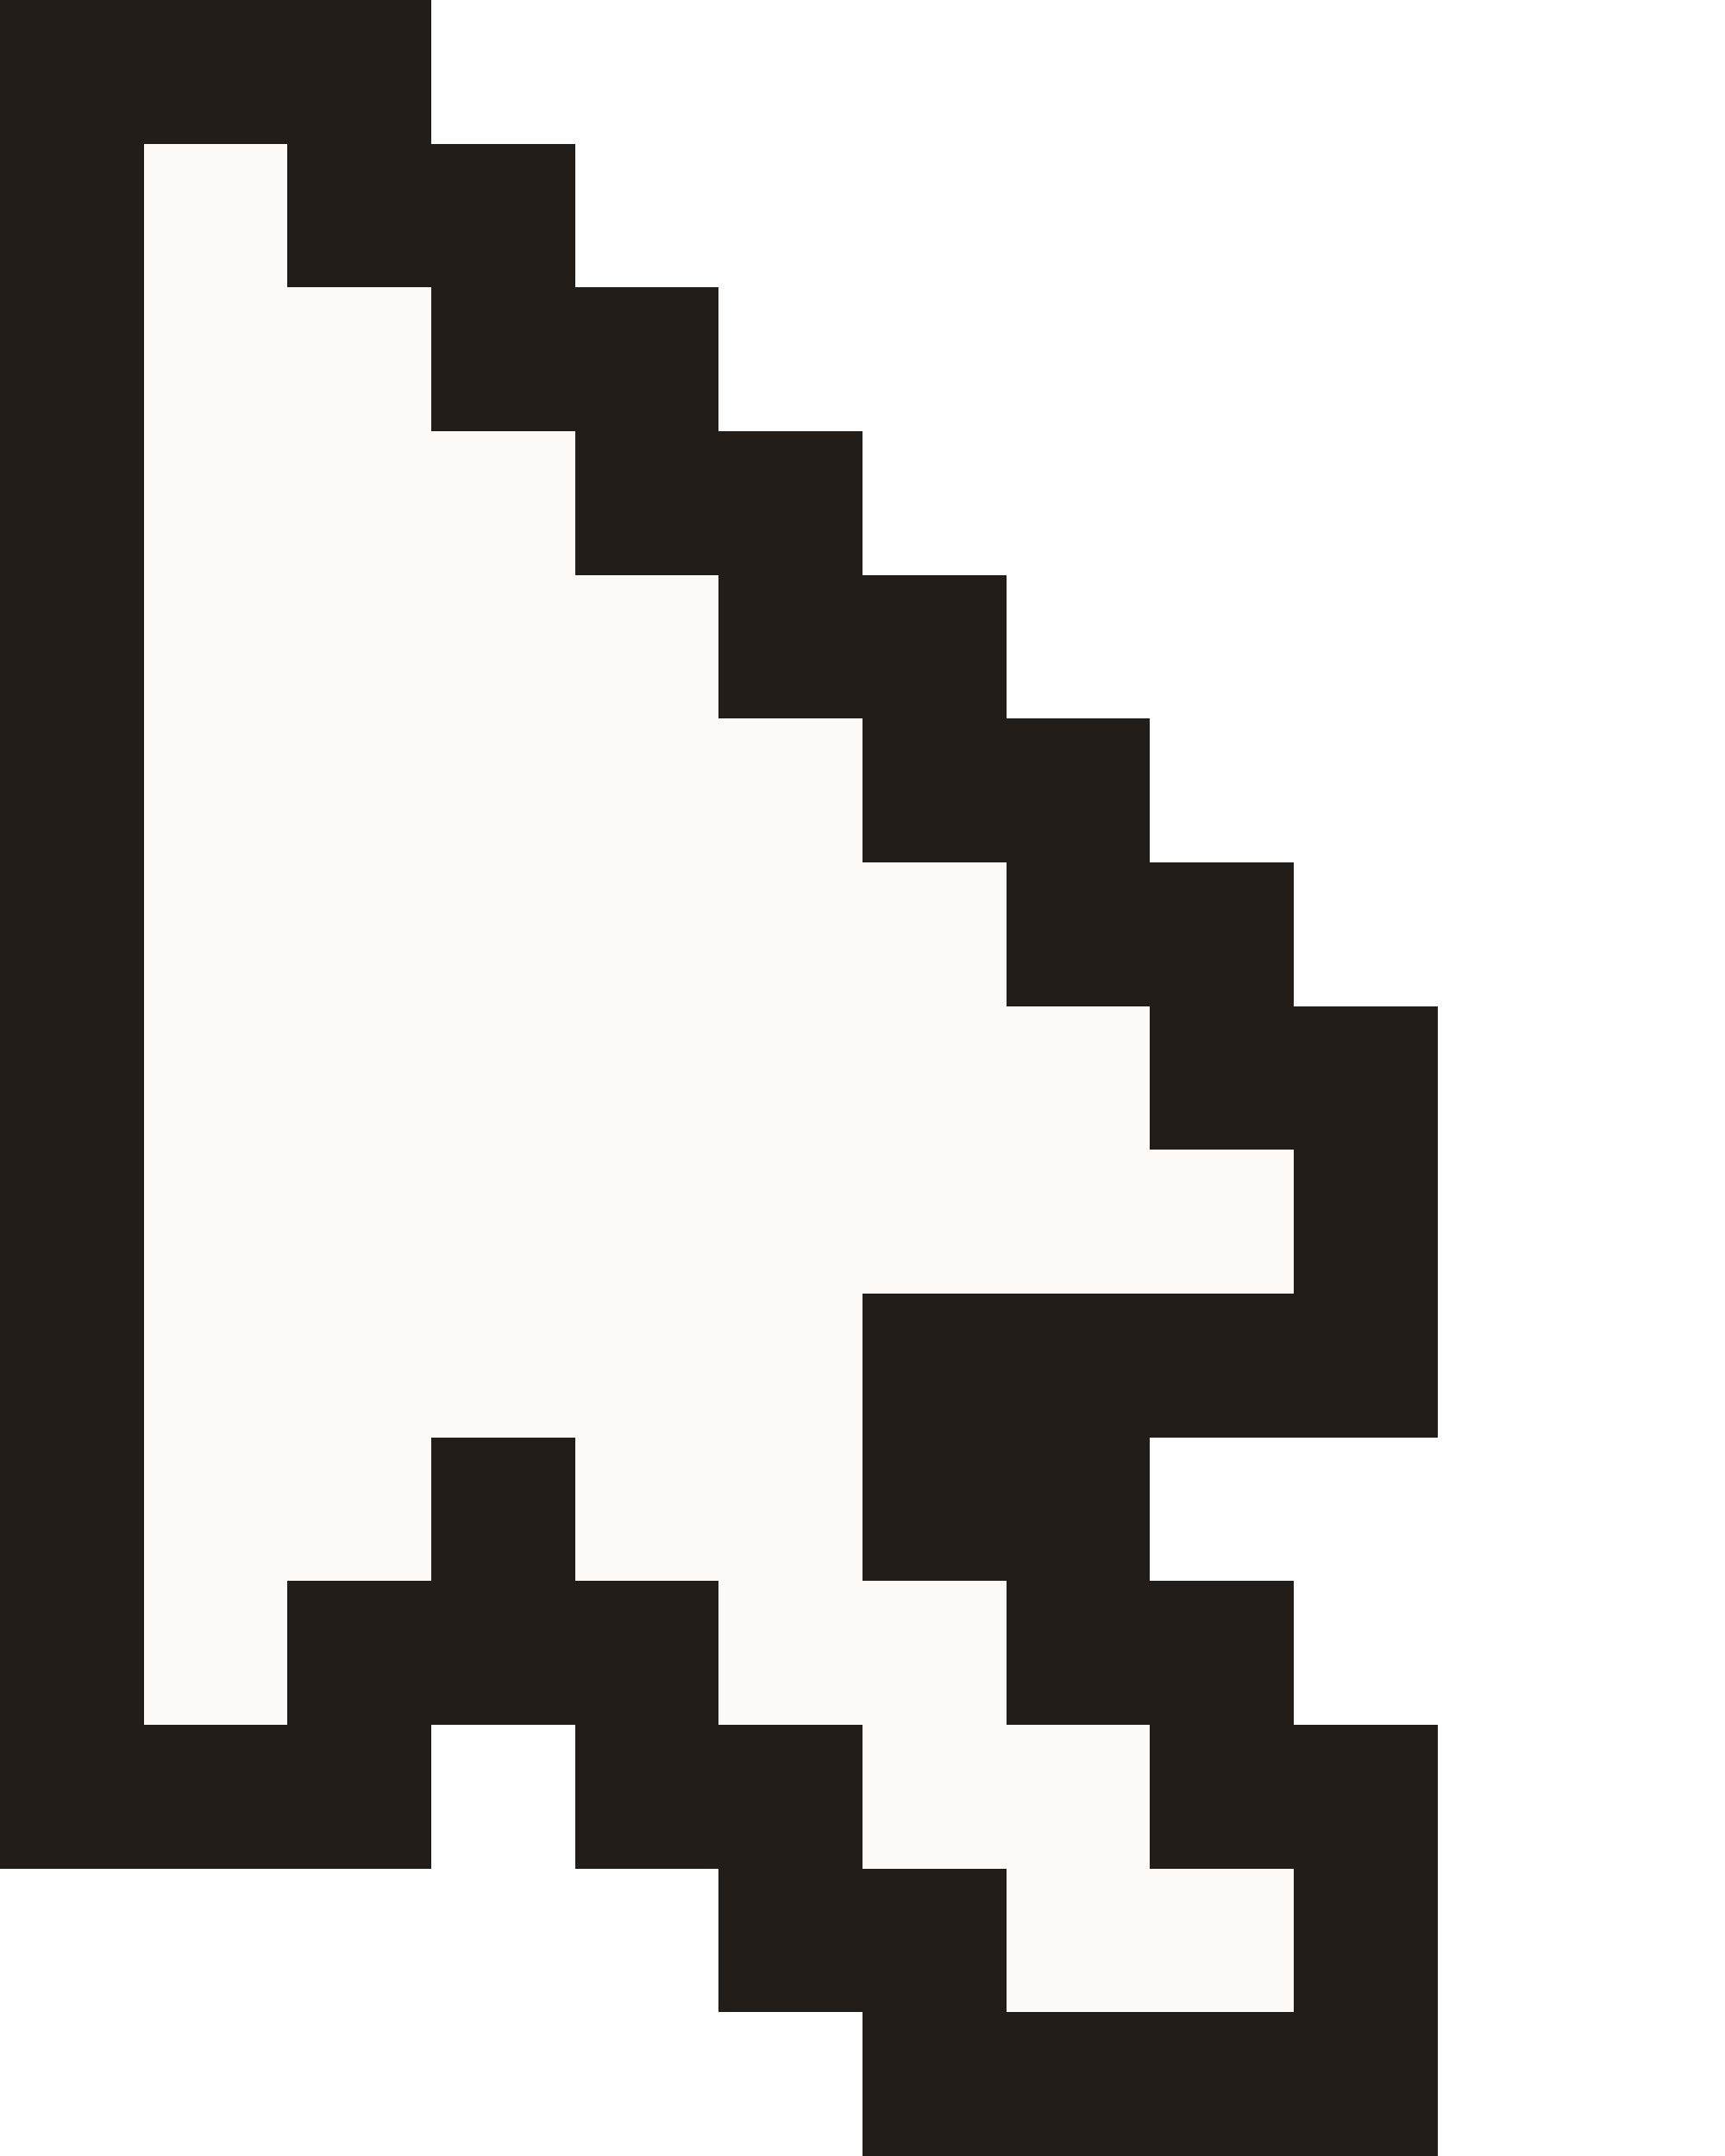
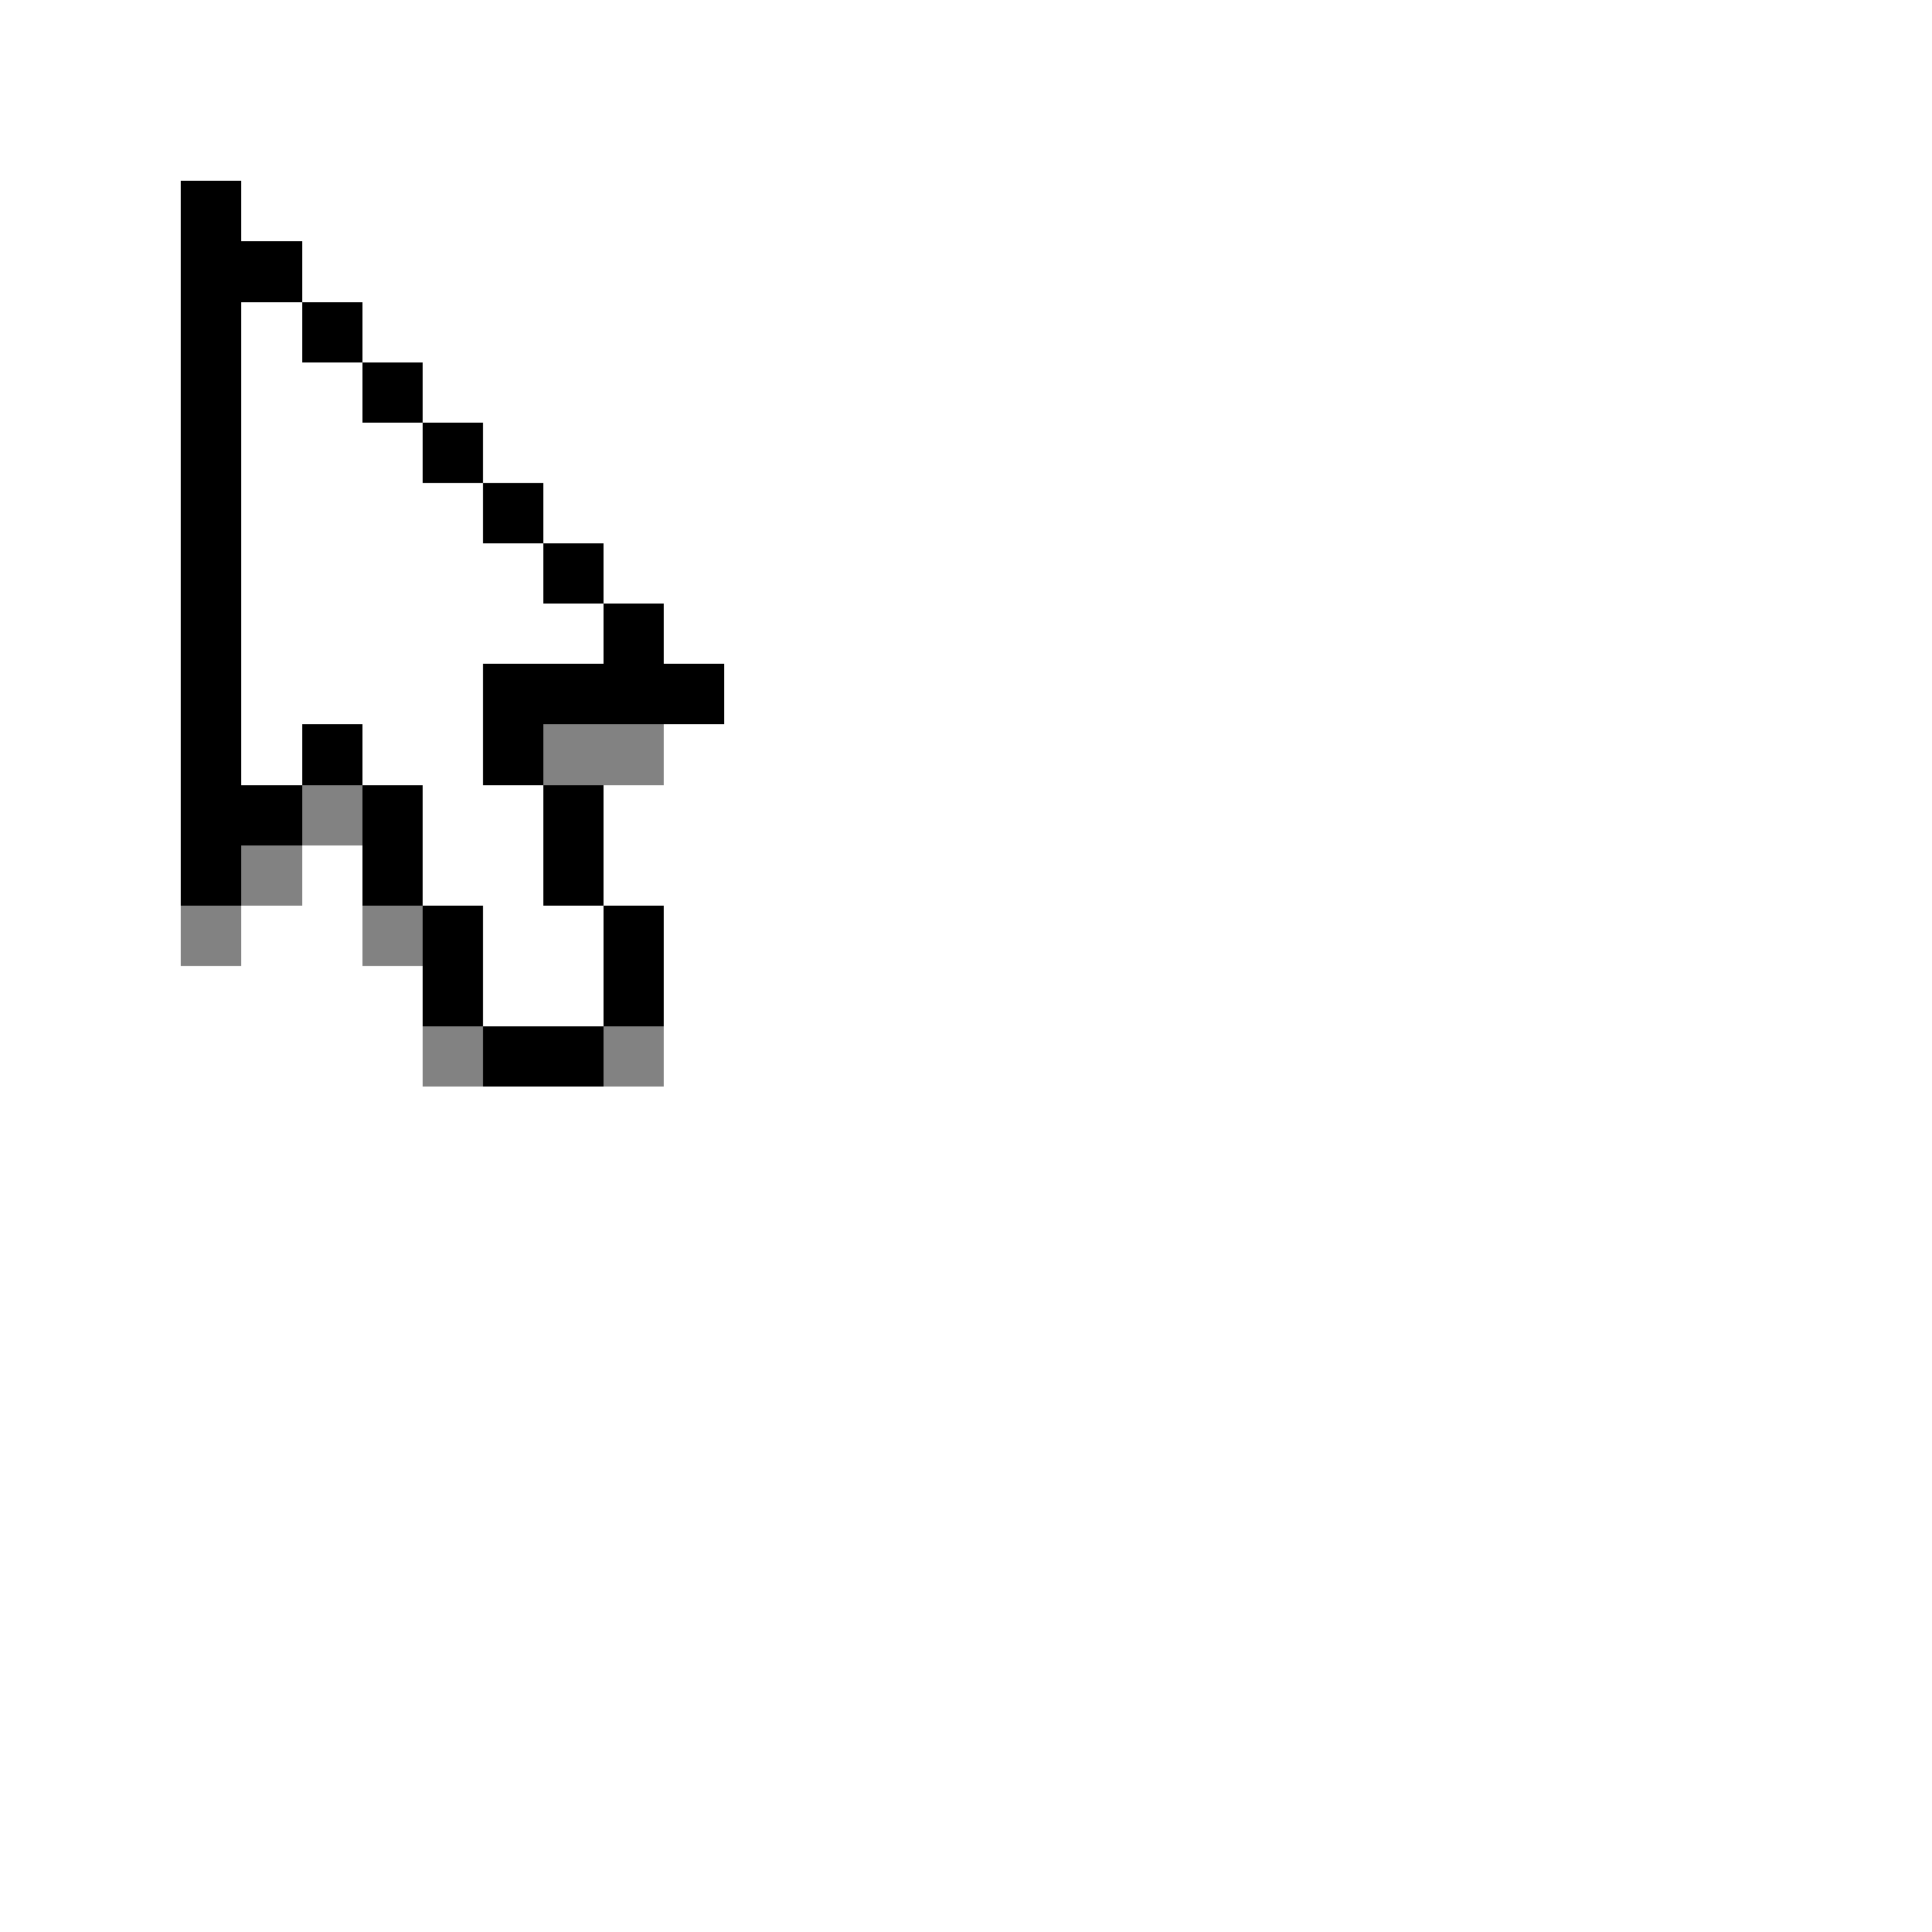
- <svg xmlns="http://www.w3.org/2000/svg" width="18" height="22.5" shape-rendering="crispEdges">
-   <rect x="0" y="0" width="1.5" height="1.5" fill="#231d1a" />
-   <rect x="0" y="1.5" width="1.5" height="1.5" fill="#231d1a" />
-   <rect x="0" y="3" width="1.5" height="1.5" fill="#231d1a" />
-   <rect x="1.5" y="0" width="1.5" height="1.5" fill="#231d1a" />
-   <rect x="3" y="0" width="1.5" height="1.5" fill="#231d1a" />
-   <rect x="3" y="1.5" width="1.5" height="1.5" fill="#231d1a" />
-   <rect x="0" y="4.5" width="1.5" height="1.5" fill="#231d1a" />
-   <rect x="4.5" y="1.5" width="1.5" height="1.5" fill="#231d1a" />
-   <rect x="4.5" y="3" width="1.5" height="1.5" fill="#231d1a" />
-   <rect x="0" y="6" width="1.5" height="1.5" fill="#231d1a" />
-   <rect x="6" y="3" width="1.5" height="1.5" fill="#231d1a" />
-   <rect x="6" y="4.5" width="1.5" height="1.5" fill="#231d1a" />
-   <rect x="0" y="7.5" width="1.5" height="1.5" fill="#231d1a" />
-   <rect x="7.5" y="4.5" width="1.5" height="1.5" fill="#231d1a" />
-   <rect x="7.5" y="6" width="1.5" height="1.5" fill="#231d1a" />
-   <rect x="0" y="9" width="1.5" height="1.5" fill="#231d1a" />
-   <rect x="9" y="6" width="1.5" height="1.5" fill="#231d1a" />
-   <rect x="9" y="7.5" width="1.5" height="1.5" fill="#231d1a" />
-   <rect x="0" y="10.5" width="1.5" height="1.5" fill="#231d1a" />
-   <rect x="10.5" y="7.5" width="1.5" height="1.5" fill="#231d1a" />
-   <rect x="10.5" y="9" width="1.5" height="1.5" fill="#231d1a" />
-   <rect x="0" y="12" width="1.5" height="1.5" fill="#231d1a" />
-   <rect x="12" y="9" width="1.5" height="1.5" fill="#231d1a" />
-   <rect x="12" y="10.5" width="1.5" height="1.5" fill="#231d1a" />
-   <rect x="0" y="13.5" width="1.5" height="1.5" fill="#231d1a" />
-   <rect x="9" y="13.5" width="1.5" height="1.5" fill="#231d1a" />
-   <rect x="10.5" y="13.5" width="1.5" height="1.5" fill="#231d1a" />
-   <rect x="12" y="13.5" width="1.5" height="1.5" fill="#231d1a" />
-   <rect x="13.5" y="10.5" width="1.5" height="1.5" fill="#231d1a" />
-   <rect x="13.5" y="12" width="1.5" height="1.5" fill="#231d1a" />
-   <rect x="13.5" y="13.5" width="1.5" height="1.5" fill="#231d1a" />
-   <rect x="0" y="15" width="1.5" height="1.5" fill="#231d1a" />
-   <rect x="4.5" y="15" width="1.5" height="1.5" fill="#231d1a" />
-   <rect x="9" y="15" width="1.5" height="1.5" fill="#231d1a" />
-   <rect x="0" y="16.5" width="1.5" height="1.5" fill="#231d1a" />
-   <rect x="3" y="16.5" width="1.5" height="1.5" fill="#231d1a" />
-   <rect x="4.5" y="16.5" width="1.5" height="1.5" fill="#231d1a" />
-   <rect x="6" y="16.5" width="1.5" height="1.5" fill="#231d1a" />
-   <rect x="0" y="18" width="1.5" height="1.5" fill="#231d1a" />
-   <rect x="1.5" y="18" width="1.5" height="1.5" fill="#231d1a" />
-   <rect x="3" y="18" width="1.5" height="1.5" fill="#231d1a" />
-   <rect x="6" y="18" width="1.5" height="1.5" fill="#231d1a" />
-   <rect x="7.5" y="18" width="1.5" height="1.5" fill="#231d1a" />
-   <rect x="10.5" y="15" width="1.5" height="1.5" fill="#231d1a" />
-   <rect x="10.5" y="16.5" width="1.5" height="1.5" fill="#231d1a" />
-   <rect x="7.5" y="19.5" width="1.5" height="1.5" fill="#231d1a" />
-   <rect x="9" y="19.5" width="1.5" height="1.5" fill="#231d1a" />
-   <rect x="12" y="16.5" width="1.5" height="1.5" fill="#231d1a" />
-   <rect x="12" y="18" width="1.5" height="1.5" fill="#231d1a" />
-   <rect x="9" y="21" width="1.5" height="1.5" fill="#231d1a" />
-   <rect x="10.5" y="21" width="1.5" height="1.5" fill="#231d1a" />
-   <rect x="12" y="21" width="1.5" height="1.5" fill="#231d1a" />
-   <rect x="13.5" y="18" width="1.5" height="1.5" fill="#231d1a" />
-   <rect x="13.5" y="19.5" width="1.5" height="1.5" fill="#231d1a" />
-   <rect x="13.5" y="21" width="1.5" height="1.5" fill="#231d1a" />
-   <rect x="1.5" y="1.5" width="1.5" height="1.5" fill="#fdfaf7" />
-   <rect x="1.5" y="3" width="1.5" height="1.5" fill="#fdfaf7" />
-   <rect x="3" y="3" width="1.5" height="1.5" fill="#fdfaf7" />
-   <rect x="1.5" y="4.5" width="1.5" height="1.5" fill="#fdfaf7" />
-   <rect x="3" y="4.5" width="1.5" height="1.5" fill="#fdfaf7" />
-   <rect x="4.5" y="4.5" width="1.5" height="1.5" fill="#fdfaf7" />
-   <rect x="1.5" y="6" width="1.5" height="1.5" fill="#fdfaf7" />
-   <rect x="3" y="6" width="1.5" height="1.5" fill="#fdfaf7" />
-   <rect x="4.5" y="6" width="1.5" height="1.5" fill="#fdfaf7" />
-   <rect x="6" y="6" width="1.5" height="1.5" fill="#fdfaf7" />
-   <rect x="1.5" y="7.5" width="1.5" height="1.5" fill="#fdfaf7" />
-   <rect x="3" y="7.5" width="1.5" height="1.5" fill="#fdfaf7" />
-   <rect x="4.5" y="7.5" width="1.5" height="1.5" fill="#fdfaf7" />
-   <rect x="6" y="7.5" width="1.5" height="1.5" fill="#fdfaf7" />
-   <rect x="7.5" y="7.5" width="1.5" height="1.5" fill="#fdfaf7" />
-   <rect x="1.5" y="9" width="1.5" height="1.5" fill="#fdfaf7" />
-   <rect x="3" y="9" width="1.5" height="1.5" fill="#fdfaf7" />
-   <rect x="4.5" y="9" width="1.5" height="1.5" fill="#fdfaf7" />
-   <rect x="6" y="9" width="1.5" height="1.5" fill="#fdfaf7" />
-   <rect x="7.5" y="9" width="1.5" height="1.5" fill="#fdfaf7" />
-   <rect x="9" y="9" width="1.5" height="1.5" fill="#fdfaf7" />
-   <rect x="1.5" y="10.5" width="1.5" height="1.5" fill="#fdfaf7" />
-   <rect x="3" y="10.5" width="1.5" height="1.5" fill="#fdfaf7" />
-   <rect x="4.5" y="10.5" width="1.5" height="1.5" fill="#fdfaf7" />
-   <rect x="6" y="10.5" width="1.5" height="1.5" fill="#fdfaf7" />
-   <rect x="7.5" y="10.5" width="1.5" height="1.5" fill="#fdfaf7" />
-   <rect x="9" y="10.5" width="1.5" height="1.5" fill="#fdfaf7" />
-   <rect x="10.5" y="10.5" width="1.5" height="1.5" fill="#fdfaf7" />
-   <rect x="1.5" y="12" width="1.5" height="1.5" fill="#fdfaf7" />
-   <rect x="3" y="12" width="1.5" height="1.5" fill="#fdfaf7" />
-   <rect x="4.5" y="12" width="1.5" height="1.5" fill="#fdfaf7" />
-   <rect x="6" y="12" width="1.5" height="1.5" fill="#fdfaf7" />
-   <rect x="7.5" y="12" width="1.5" height="1.5" fill="#fdfaf7" />
-   <rect x="9" y="12" width="1.5" height="1.5" fill="#fdfaf7" />
-   <rect x="10.5" y="12" width="1.5" height="1.5" fill="#fdfaf7" />
-   <rect x="12" y="12" width="1.5" height="1.5" fill="#fdfaf7" />
-   <rect x="1.5" y="13.5" width="1.5" height="1.5" fill="#fdfaf7" />
-   <rect x="3" y="13.5" width="1.5" height="1.5" fill="#fdfaf7" />
-   <rect x="4.5" y="13.5" width="1.5" height="1.5" fill="#fdfaf7" />
-   <rect x="6" y="13.5" width="1.5" height="1.5" fill="#fdfaf7" />
-   <rect x="7.5" y="13.5" width="1.5" height="1.5" fill="#fdfaf7" />
-   <rect x="1.5" y="15" width="1.5" height="1.5" fill="#fdfaf7" />
-   <rect x="3" y="15" width="1.5" height="1.5" fill="#fdfaf7" />
-   <rect x="6" y="15" width="1.5" height="1.5" fill="#fdfaf7" />
-   <rect x="7.5" y="15" width="1.5" height="1.5" fill="#fdfaf7" />
-   <rect x="1.5" y="16.5" width="1.5" height="1.5" fill="#fdfaf7" />
-   <rect x="7.5" y="16.5" width="1.5" height="1.5" fill="#fdfaf7" />
-   <rect x="9" y="16.5" width="1.5" height="1.5" fill="#fdfaf7" />
-   <rect x="9" y="18" width="1.5" height="1.5" fill="#fdfaf7" />
-   <rect x="10.5" y="18" width="1.5" height="1.5" fill="#fdfaf7" />
-   <rect x="10.5" y="19.5" width="1.5" height="1.5" fill="#fdfaf7" />
-   <rect x="12" y="19.5" width="1.5" height="1.5" fill="#fdfaf7" />
+ <svg xmlns="http://www.w3.org/2000/svg" viewBox="0 0 32 32" width="40" height="40" shape-rendering="crispEdges">
+   <rect x="2" y="1" width="1" height="1" fill="rgb(255,255,255)" />
+   <rect x="2" y="2" width="2" height="1" fill="rgb(255,255,255)" />
+   <rect x="2" y="3" width="1" height="1" fill="rgb(255,255,255)" />
+   <rect x="3" y="3" width="1" height="1" fill="rgb(0,0,0)" />
+   <rect x="4" y="3" width="1" height="1" fill="rgb(255,255,255)" />
+   <rect x="2" y="4" width="1" height="1" fill="rgb(255,255,255)" />
+   <rect x="3" y="4" width="2" height="1" fill="rgb(0,0,0)" />
+   <rect x="5" y="4" width="1" height="1" fill="rgb(255,255,255)" />
+   <rect x="2" y="5" width="1" height="1" fill="rgb(255,255,255)" />
+   <rect x="3" y="5" width="1" height="1" fill="rgb(0,0,0)" />
+   <rect x="4" y="5" width="1" height="1" fill="rgb(255,255,255)" />
+   <rect x="5" y="5" width="1" height="1" fill="rgb(0,0,0)" />
+   <rect x="6" y="5" width="1" height="1" fill="rgb(255,255,255)" />
+   <rect x="2" y="6" width="1" height="1" fill="rgb(255,255,255)" />
+   <rect x="3" y="6" width="1" height="1" fill="rgb(0,0,0)" />
+   <rect x="4" y="6" width="2" height="1" fill="rgb(255,255,255)" />
+   <rect x="6" y="6" width="1" height="1" fill="rgb(0,0,0)" />
+   <rect x="7" y="6" width="1" height="1" fill="rgb(255,255,255)" />
+   <rect x="2" y="7" width="1" height="1" fill="rgb(255,255,255)" />
+   <rect x="3" y="7" width="1" height="1" fill="rgb(0,0,0)" />
+   <rect x="4" y="7" width="3" height="1" fill="rgb(255,255,255)" />
+   <rect x="7" y="7" width="1" height="1" fill="rgb(0,0,0)" />
+   <rect x="8" y="7" width="1" height="1" fill="rgb(255,255,255)" />
+   <rect x="2" y="8" width="1" height="1" fill="rgb(255,255,255)" />
+   <rect x="3" y="8" width="1" height="1" fill="rgb(0,0,0)" />
+   <rect x="4" y="8" width="4" height="1" fill="rgb(255,255,255)" />
+   <rect x="8" y="8" width="1" height="1" fill="rgb(0,0,0)" />
+   <rect x="9" y="8" width="1" height="1" fill="rgb(255,255,255)" />
+   <rect x="2" y="9" width="1" height="1" fill="rgb(255,255,255)" />
+   <rect x="3" y="9" width="1" height="1" fill="rgb(0,0,0)" />
+   <rect x="4" y="9" width="5" height="1" fill="rgb(255,255,255)" />
+   <rect x="9" y="9" width="1" height="1" fill="rgb(0,0,0)" />
+   <rect x="10" y="9" width="1" height="1" fill="rgb(255,255,255)" />
+   <rect x="2" y="10" width="1" height="1" fill="rgb(255,255,255)" />
+   <rect x="3" y="10" width="1" height="1" fill="rgb(0,0,0)" />
+   <rect x="4" y="10" width="6" height="1" fill="rgb(255,255,255)" />
+   <rect x="10" y="10" width="1" height="1" fill="rgb(0,0,0)" />
+   <rect x="11" y="10" width="1" height="1" fill="rgb(255,255,255)" />
+   <rect x="2" y="11" width="1" height="1" fill="rgb(255,255,255)" />
+   <rect x="3" y="11" width="1" height="1" fill="rgb(0,0,0)" />
+   <rect x="4" y="11" width="4" height="1" fill="rgb(255,255,255)" />
+   <rect x="8" y="11" width="4" height="1" fill="rgb(0,0,0)" />
+   <rect x="12" y="11" width="1" height="1" fill="rgb(255,255,255)" />
+   <rect x="2" y="12" width="1" height="1" fill="rgb(255,255,255)" />
+   <rect x="3" y="12" width="1" height="1" fill="rgb(0,0,0)" />
+   <rect x="4" y="12" width="1" height="1" fill="rgb(255,255,255)" />
+   <rect x="5" y="12" width="1" height="1" fill="rgb(0,0,0)" />
+   <rect x="6" y="12" width="2" height="1" fill="rgb(255,255,255)" />
+   <rect x="8" y="12" width="1" height="1" fill="rgb(0,0,0)" />
+   <rect x="9" y="12" width="2" height="1" fill="rgb(130,130,130)" />
+   <rect x="11" y="12" width="2" height="1" fill="rgb(255,255,255)" />
+   <rect x="2" y="13" width="1" height="1" fill="rgb(255,255,255)" />
+   <rect x="3" y="13" width="2" height="1" fill="rgb(0,0,0)" />
+   <rect x="5" y="13" width="1" height="1" fill="rgb(130,130,130)" />
+   <rect x="6" y="13" width="1" height="1" fill="rgb(0,0,0)" />
+   <rect x="7" y="13" width="2" height="1" fill="rgb(255,255,255)" />
+   <rect x="9" y="13" width="1" height="1" fill="rgb(0,0,0)" />
+   <rect x="10" y="13" width="1" height="1" fill="rgb(255,255,255)" />
+   <rect x="2" y="14" width="1" height="1" fill="rgb(255,255,255)" />
+   <rect x="3" y="14" width="1" height="1" fill="rgb(0,0,0)" />
+   <rect x="4" y="14" width="1" height="1" fill="rgb(130,130,130)" />
+   <rect x="5" y="14" width="1" height="1" fill="rgb(255,255,255)" />
+   <rect x="6" y="14" width="1" height="1" fill="rgb(0,0,0)" />
+   <rect x="7" y="14" width="2" height="1" fill="rgb(255,255,255)" />
+   <rect x="9" y="14" width="1" height="1" fill="rgb(0,0,0)" />
+   <rect x="10" y="14" width="1" height="1" fill="rgb(255,255,255)" />
+   <rect x="2" y="15" width="1" height="1" fill="rgb(255,255,255)" />
+   <rect x="3" y="15" width="1" height="1" fill="rgb(130,130,130)" />
+   <rect x="4" y="15" width="2" height="1" fill="rgb(255,255,255)" />
+   <rect x="6" y="15" width="1" height="1" fill="rgb(130,130,130)" />
+   <rect x="7" y="15" width="1" height="1" fill="rgb(0,0,0)" />
+   <rect x="8" y="15" width="2" height="1" fill="rgb(255,255,255)" />
+   <rect x="10" y="15" width="1" height="1" fill="rgb(0,0,0)" />
+   <rect x="11" y="15" width="1" height="1" fill="rgb(255,255,255)" />
+   <rect x="2" y="16" width="2" height="1" fill="rgb(255,255,255)" />
+   <rect x="6" y="16" width="1" height="1" fill="rgb(255,255,255)" />
+   <rect x="7" y="16" width="1" height="1" fill="rgb(0,0,0)" />
+   <rect x="8" y="16" width="2" height="1" fill="rgb(255,255,255)" />
+   <rect x="10" y="16" width="1" height="1" fill="rgb(0,0,0)" />
+   <rect x="11" y="16" width="1" height="1" fill="rgb(255,255,255)" />
+   <rect x="6" y="17" width="1" height="1" fill="rgb(255,255,255)" />
+   <rect x="7" y="17" width="1" height="1" fill="rgb(130,130,130)" />
+   <rect x="8" y="17" width="2" height="1" fill="rgb(0,0,0)" />
+   <rect x="10" y="17" width="1" height="1" fill="rgb(130,130,130)" />
+   <rect x="11" y="17" width="1" height="1" fill="rgb(255,255,255)" />
+   <rect x="7" y="18" width="4" height="1" fill="rgb(255,255,255)" />
</svg>
